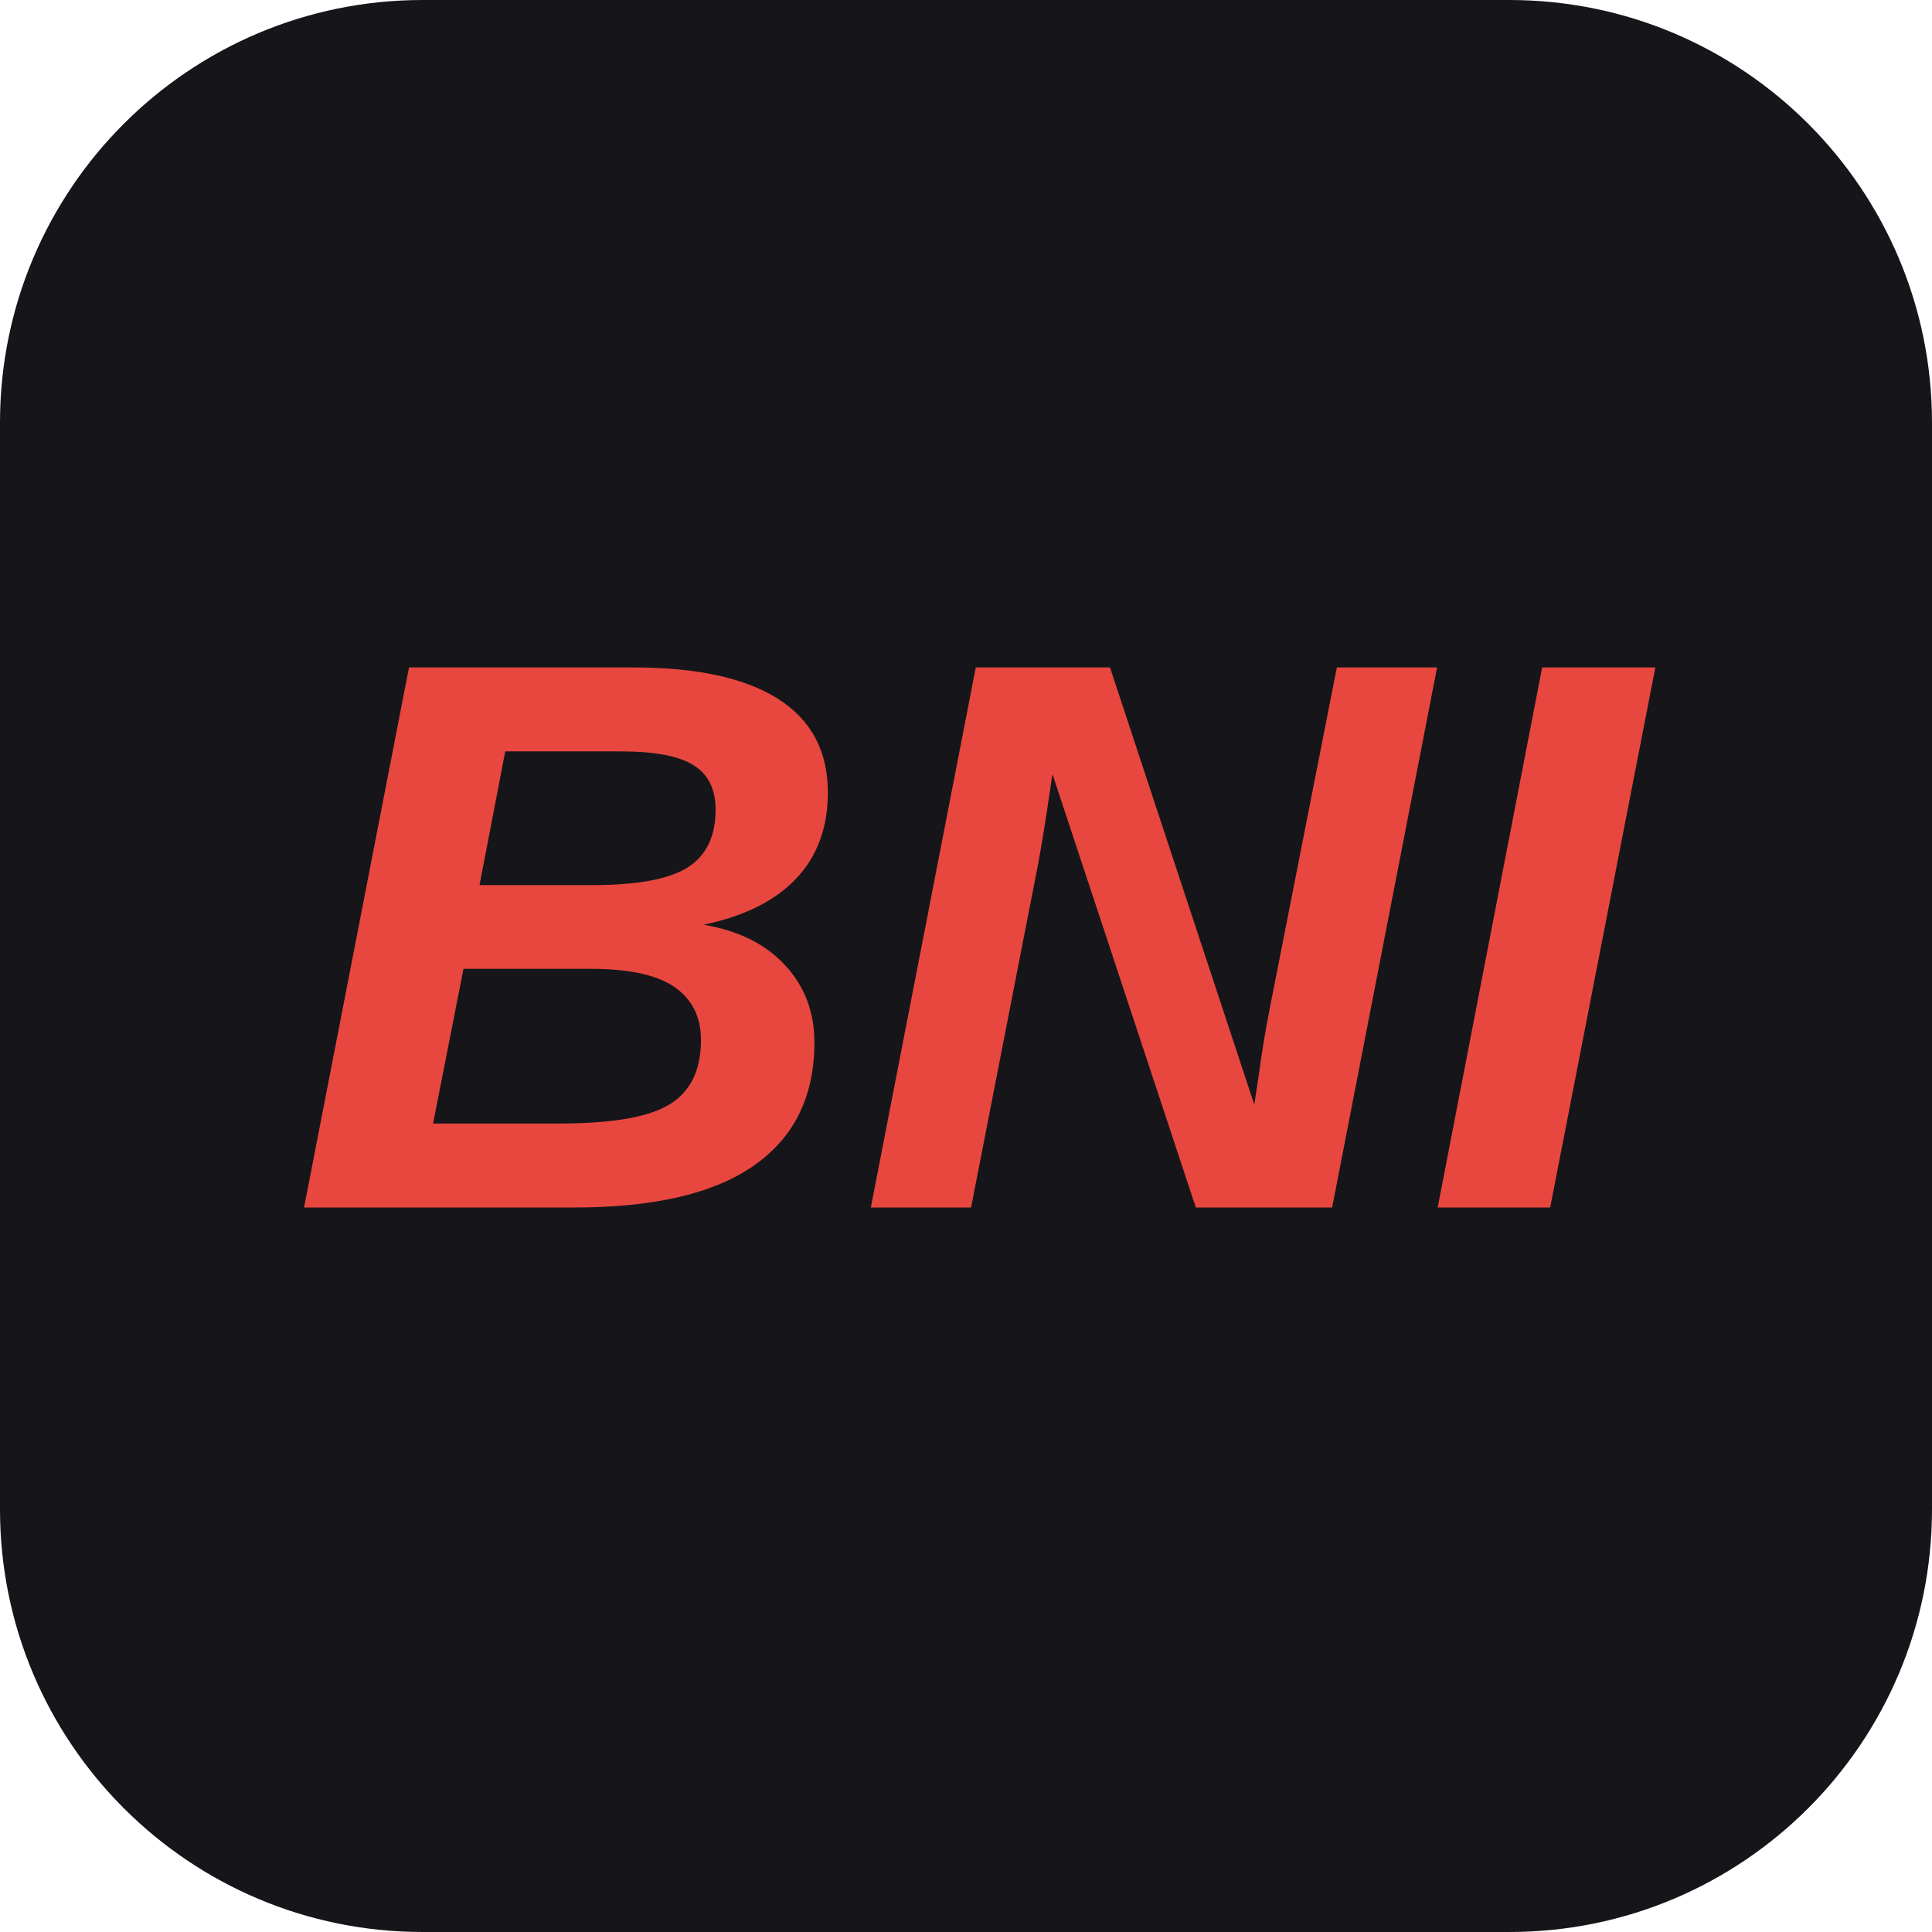
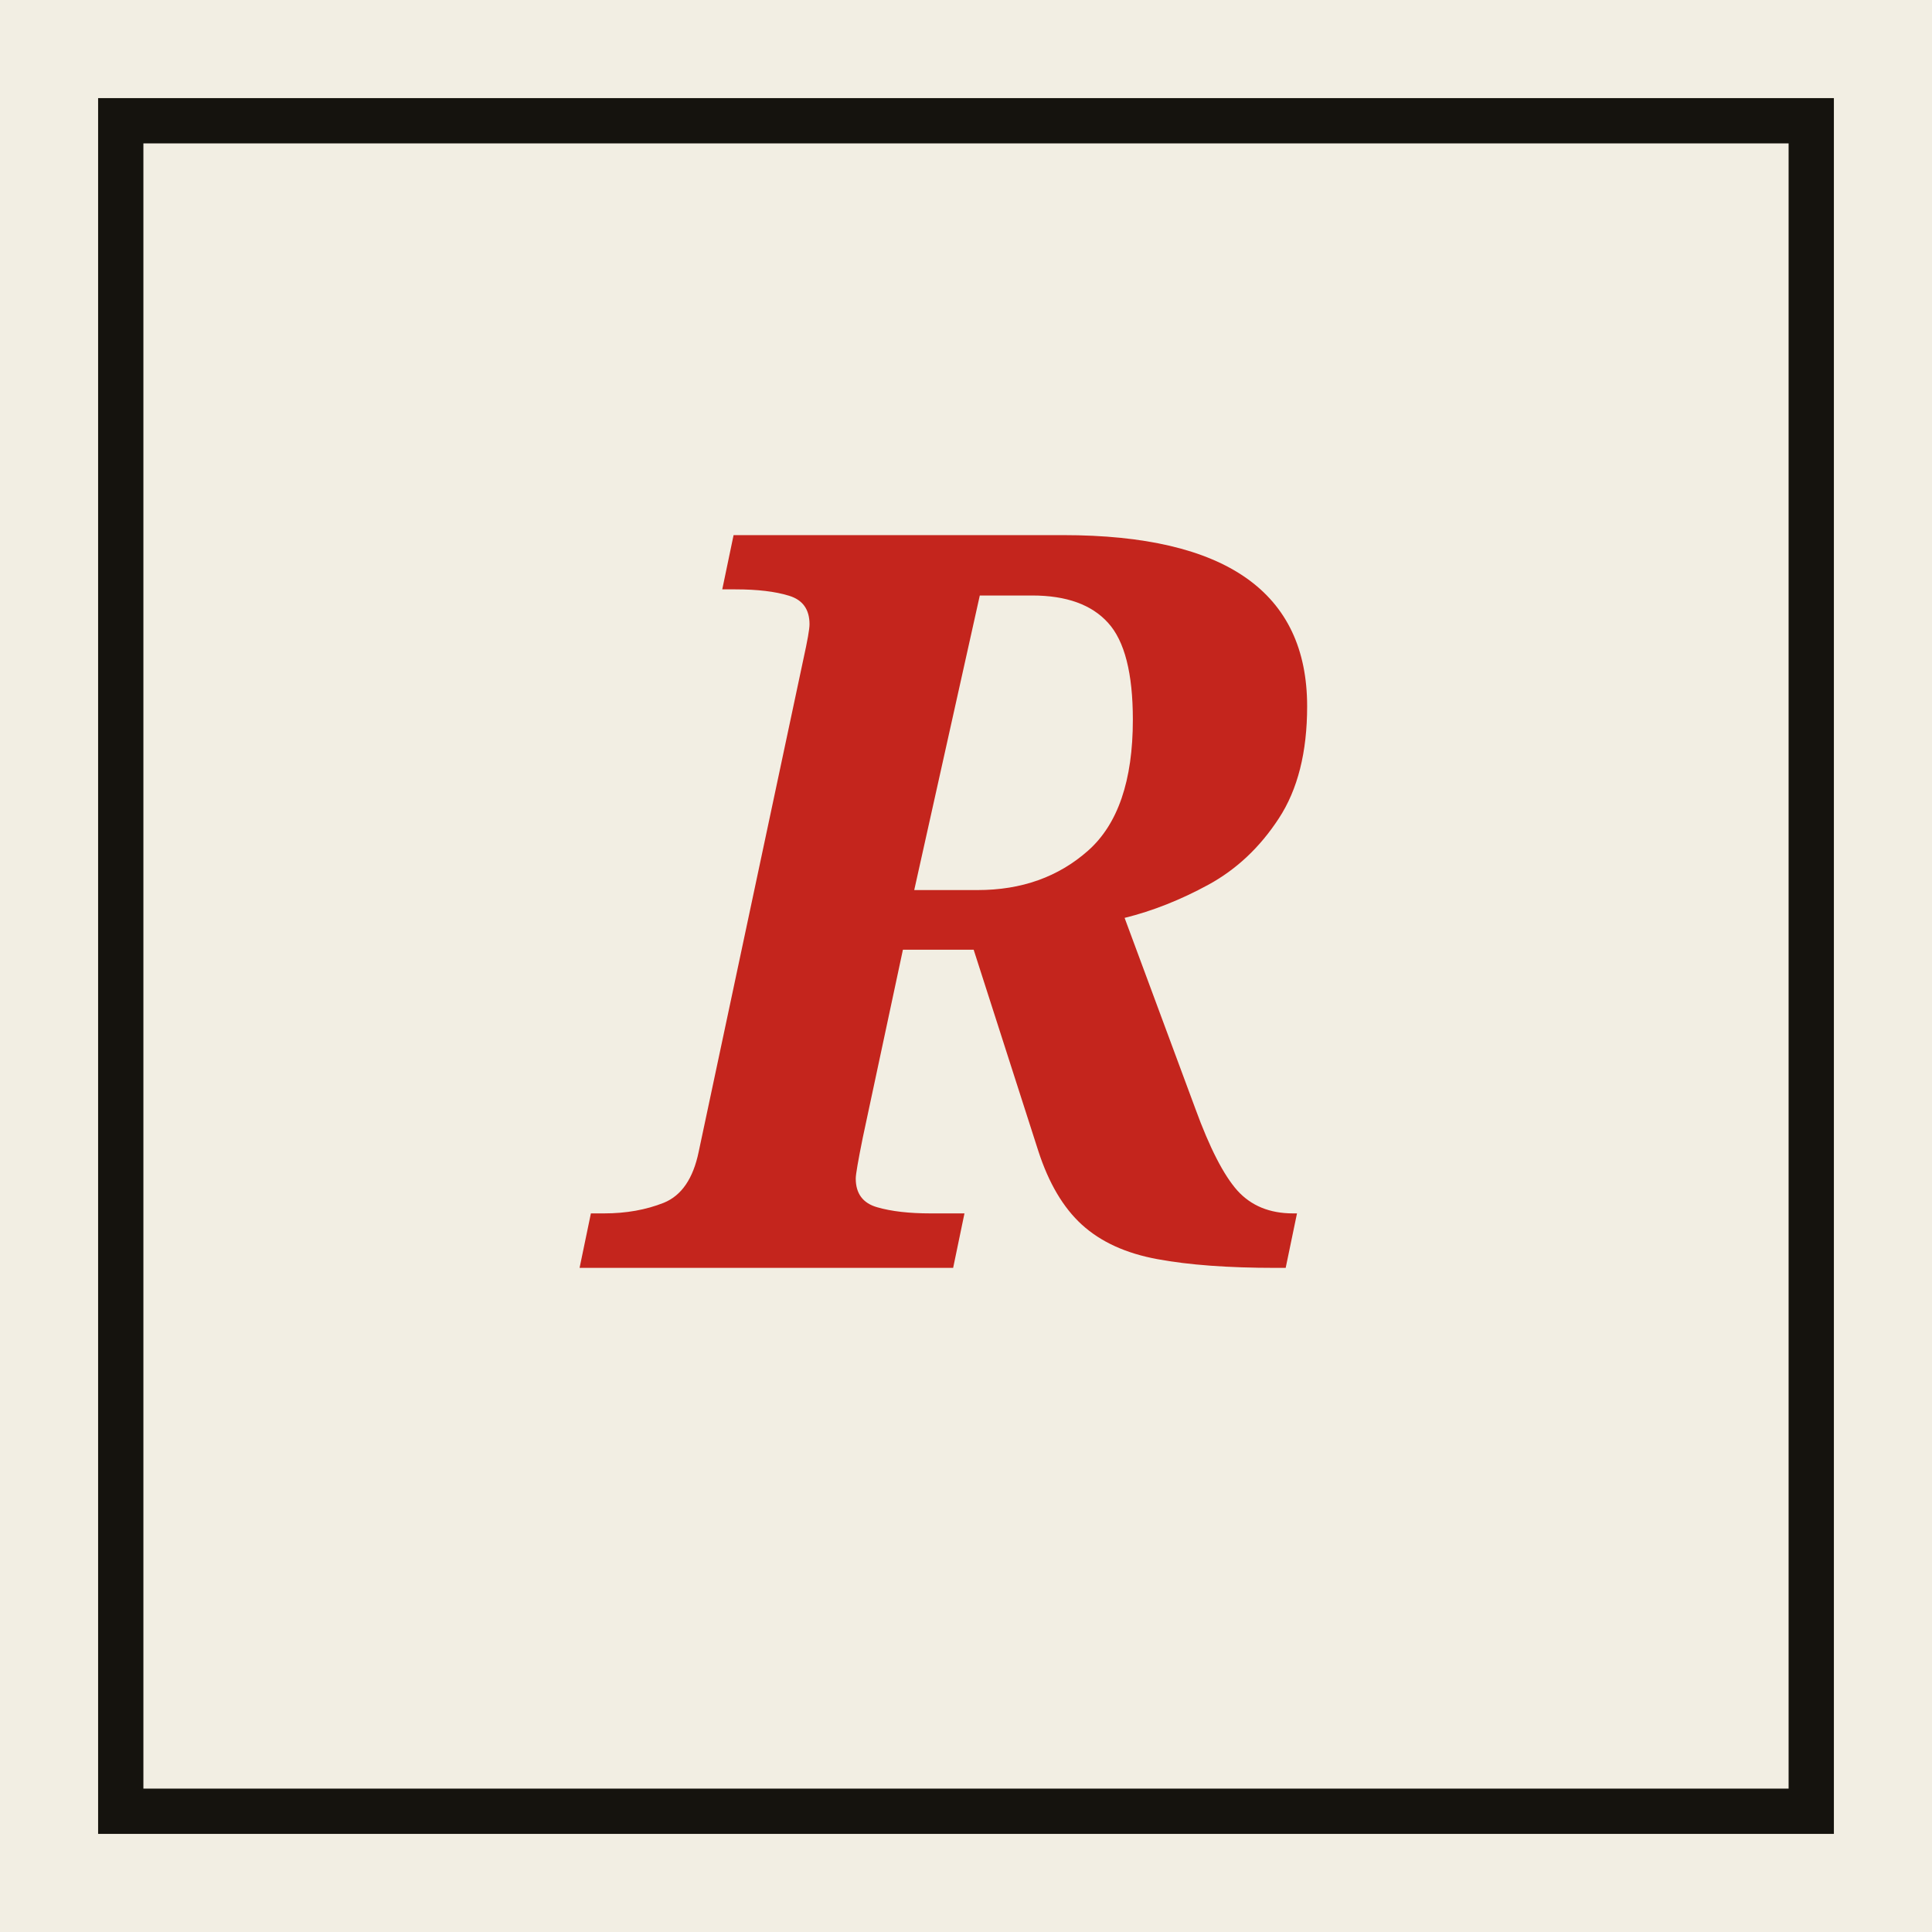
<svg xmlns="http://www.w3.org/2000/svg" viewBox="0 0 128 128">
-   <rect width="128" height="128" rx="28" fill="#16161a" />
-   <text x="64" y="80" text-anchor="middle" font-family="Arial,Helvetica,sans-serif" font-size="52" font-weight="900" font-style="italic" fill="#e8473f">BNI</text>
+   <rect width="128" height="128" fill="#f2eee3" />
+   <rect x="8" y="8" width="112" height="112" fill="none" stroke="#15130e" stroke-width="3" />
+   <text x="64" y="84" text-anchor="middle" font-family="Georgia,serif" font-size="68" font-weight="700" font-style="italic" fill="#c4251d">R</text>
</svg>
